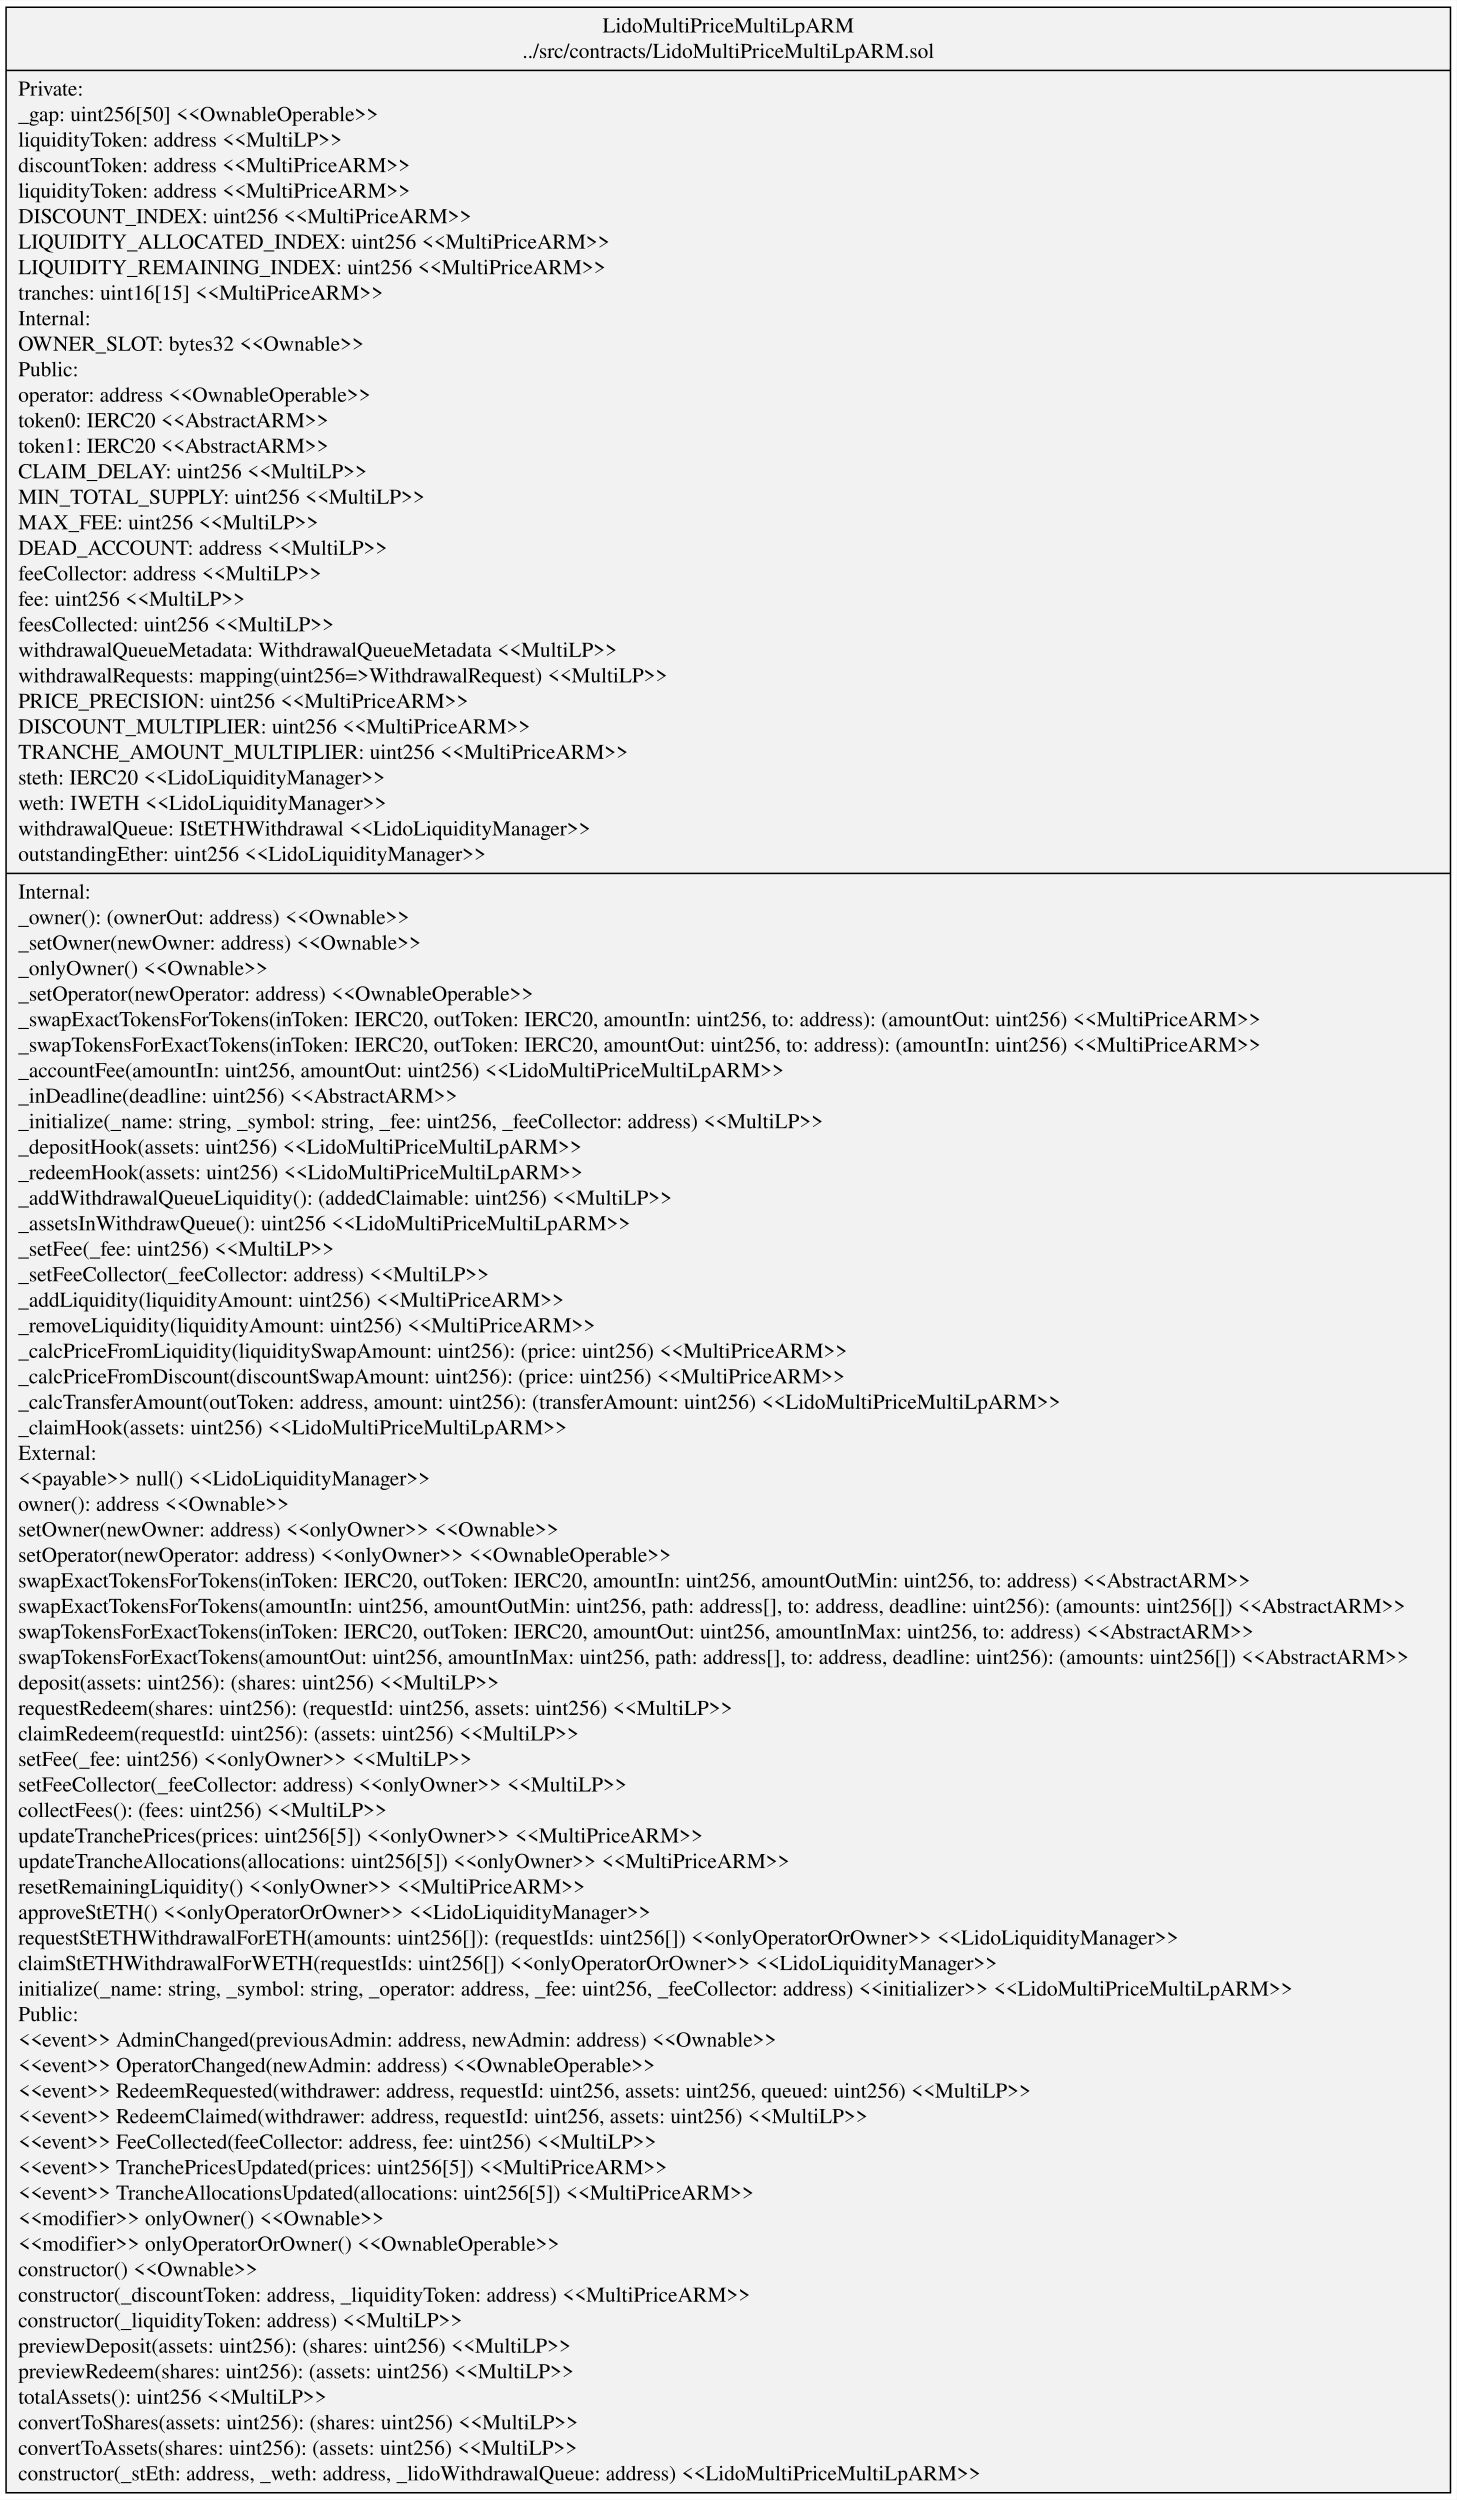
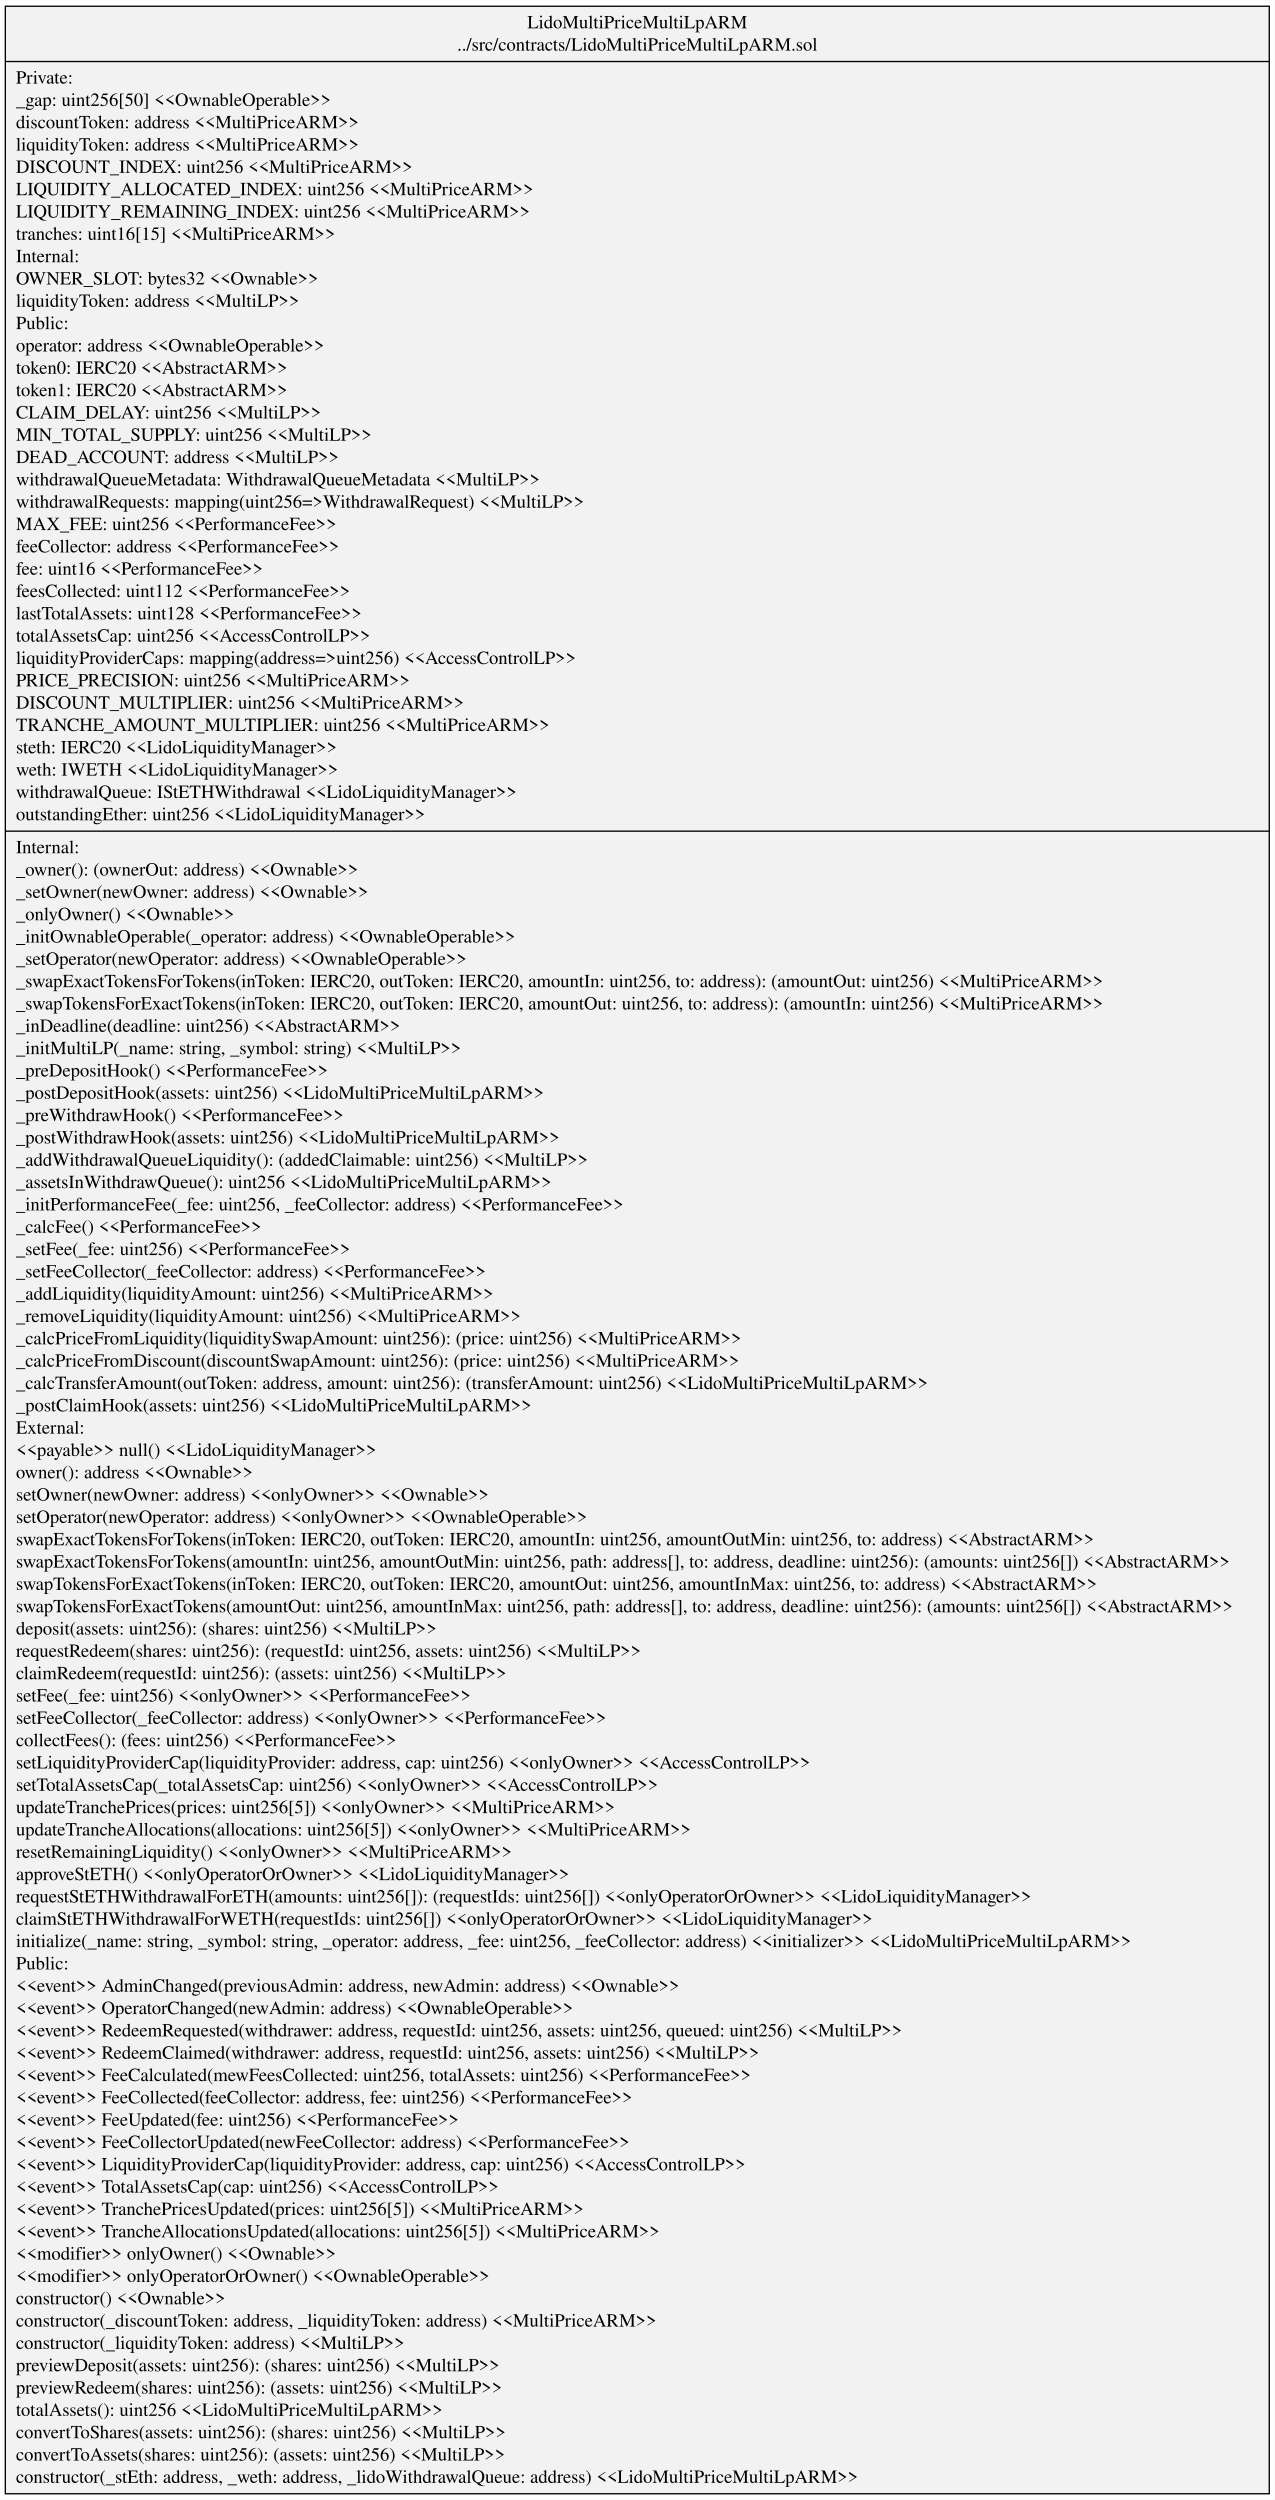
- <svg xmlns="http://www.w3.org/2000/svg" width="959pt" height="1646pt" viewBox="0.00 0.00 959.20 1645.80">
-   <g id="graph0" class="graph" transform="scale(1 1) rotate(0) translate(4 1641.8)">
-     <polygon fill="white" stroke="transparent" points="-4,4 -4,-1641.8 955.2,-1641.8 955.2,4 -4,4" />
+ <svg xmlns="http://www.w3.org/2000/svg" width="959pt" height="1881pt" viewBox="0.00 0.00 959.20 1881.00">
+   <g id="graph0" class="graph" transform="scale(1 1) rotate(0) translate(4 1877)">
+     <polygon fill="white" stroke="transparent" points="-4,4 -4,-1877 955.2,-1877 955.2,4 -4,4" />
    <g id="node1" class="node">
-       <polygon fill="#f2f2f2" stroke="black" points="0,-0.5 0,-1637.3 951.2,-1637.3 951.2,-0.5 0,-0.5" />
-       <text text-anchor="middle" x="475.6" y="-1620.7" font-family="Times,serif" font-size="14.00">LidoMultiPriceMultiLpARM</text>
-       <text text-anchor="middle" x="475.6" y="-1603.9" font-family="Times,serif" font-size="14.00">../src/contracts/LidoMultiPriceMultiLpARM.sol</text>
-       <polyline fill="none" stroke="black" points="0,-1595.7 951.2,-1595.7 " />
-       <text text-anchor="start" x="8" y="-1579.1" font-family="Times,serif" font-size="14.00">Private:</text>
-       <text text-anchor="start" x="8" y="-1562.3" font-family="Times,serif" font-size="14.00">   _gap: uint256[50] &lt;&lt;OwnableOperable&gt;&gt;</text>
-       <text text-anchor="start" x="8" y="-1545.5" font-family="Times,serif" font-size="14.00">   liquidityToken: address &lt;&lt;MultiLP&gt;&gt;</text>
-       <text text-anchor="start" x="8" y="-1528.7" font-family="Times,serif" font-size="14.00">   discountToken: address &lt;&lt;MultiPriceARM&gt;&gt;</text>
-       <text text-anchor="start" x="8" y="-1511.9" font-family="Times,serif" font-size="14.00">   liquidityToken: address &lt;&lt;MultiPriceARM&gt;&gt;</text>
-       <text text-anchor="start" x="8" y="-1495.1" font-family="Times,serif" font-size="14.00">   DISCOUNT_INDEX: uint256 &lt;&lt;MultiPriceARM&gt;&gt;</text>
-       <text text-anchor="start" x="8" y="-1478.3" font-family="Times,serif" font-size="14.00">   LIQUIDITY_ALLOCATED_INDEX: uint256 &lt;&lt;MultiPriceARM&gt;&gt;</text>
-       <text text-anchor="start" x="8" y="-1461.5" font-family="Times,serif" font-size="14.00">   LIQUIDITY_REMAINING_INDEX: uint256 &lt;&lt;MultiPriceARM&gt;&gt;</text>
-       <text text-anchor="start" x="8" y="-1444.7" font-family="Times,serif" font-size="14.00">   tranches: uint16[15] &lt;&lt;MultiPriceARM&gt;&gt;</text>
-       <text text-anchor="start" x="8" y="-1427.9" font-family="Times,serif" font-size="14.00">Internal:</text>
-       <text text-anchor="start" x="8" y="-1411.1" font-family="Times,serif" font-size="14.00">   OWNER_SLOT: bytes32 &lt;&lt;Ownable&gt;&gt;</text>
-       <text text-anchor="start" x="8" y="-1394.3" font-family="Times,serif" font-size="14.00">Public:</text>
-       <text text-anchor="start" x="8" y="-1377.5" font-family="Times,serif" font-size="14.00">   operator: address &lt;&lt;OwnableOperable&gt;&gt;</text>
-       <text text-anchor="start" x="8" y="-1360.7" font-family="Times,serif" font-size="14.00">   token0: IERC20 &lt;&lt;AbstractARM&gt;&gt;</text>
-       <text text-anchor="start" x="8" y="-1343.9" font-family="Times,serif" font-size="14.00">   token1: IERC20 &lt;&lt;AbstractARM&gt;&gt;</text>
-       <text text-anchor="start" x="8" y="-1327.1" font-family="Times,serif" font-size="14.00">   CLAIM_DELAY: uint256 &lt;&lt;MultiLP&gt;&gt;</text>
-       <text text-anchor="start" x="8" y="-1310.3" font-family="Times,serif" font-size="14.00">   MIN_TOTAL_SUPPLY: uint256 &lt;&lt;MultiLP&gt;&gt;</text>
-       <text text-anchor="start" x="8" y="-1293.5" font-family="Times,serif" font-size="14.00">   MAX_FEE: uint256 &lt;&lt;MultiLP&gt;&gt;</text>
-       <text text-anchor="start" x="8" y="-1276.7" font-family="Times,serif" font-size="14.00">   DEAD_ACCOUNT: address &lt;&lt;MultiLP&gt;&gt;</text>
-       <text text-anchor="start" x="8" y="-1259.9" font-family="Times,serif" font-size="14.00">   feeCollector: address &lt;&lt;MultiLP&gt;&gt;</text>
-       <text text-anchor="start" x="8" y="-1243.1" font-family="Times,serif" font-size="14.00">   fee: uint256 &lt;&lt;MultiLP&gt;&gt;</text>
-       <text text-anchor="start" x="8" y="-1226.3" font-family="Times,serif" font-size="14.00">   feesCollected: uint256 &lt;&lt;MultiLP&gt;&gt;</text>
-       <text text-anchor="start" x="8" y="-1209.5" font-family="Times,serif" font-size="14.00">   withdrawalQueueMetadata: WithdrawalQueueMetadata &lt;&lt;MultiLP&gt;&gt;</text>
-       <text text-anchor="start" x="8" y="-1192.7" font-family="Times,serif" font-size="14.00">   withdrawalRequests: mapping(uint256=&gt;WithdrawalRequest) &lt;&lt;MultiLP&gt;&gt;</text>
-       <text text-anchor="start" x="8" y="-1175.9" font-family="Times,serif" font-size="14.00">   PRICE_PRECISION: uint256 &lt;&lt;MultiPriceARM&gt;&gt;</text>
-       <text text-anchor="start" x="8" y="-1159.1" font-family="Times,serif" font-size="14.00">   DISCOUNT_MULTIPLIER: uint256 &lt;&lt;MultiPriceARM&gt;&gt;</text>
-       <text text-anchor="start" x="8" y="-1142.3" font-family="Times,serif" font-size="14.00">   TRANCHE_AMOUNT_MULTIPLIER: uint256 &lt;&lt;MultiPriceARM&gt;&gt;</text>
-       <text text-anchor="start" x="8" y="-1125.5" font-family="Times,serif" font-size="14.00">   steth: IERC20 &lt;&lt;LidoLiquidityManager&gt;&gt;</text>
-       <text text-anchor="start" x="8" y="-1108.7" font-family="Times,serif" font-size="14.00">   weth: IWETH &lt;&lt;LidoLiquidityManager&gt;&gt;</text>
-       <text text-anchor="start" x="8" y="-1091.9" font-family="Times,serif" font-size="14.00">   withdrawalQueue: IStETHWithdrawal &lt;&lt;LidoLiquidityManager&gt;&gt;</text>
-       <text text-anchor="start" x="8" y="-1075.1" font-family="Times,serif" font-size="14.00">   outstandingEther: uint256 &lt;&lt;LidoLiquidityManager&gt;&gt;</text>
-       <polyline fill="none" stroke="black" points="0,-1066.9 951.2,-1066.9 " />
-       <text text-anchor="start" x="8" y="-1050.3" font-family="Times,serif" font-size="14.00">Internal:</text>
-       <text text-anchor="start" x="8" y="-1033.5" font-family="Times,serif" font-size="14.00">    _owner(): (ownerOut: address) &lt;&lt;Ownable&gt;&gt;</text>
-       <text text-anchor="start" x="8" y="-1016.7" font-family="Times,serif" font-size="14.00">    _setOwner(newOwner: address) &lt;&lt;Ownable&gt;&gt;</text>
-       <text text-anchor="start" x="8" y="-999.9" font-family="Times,serif" font-size="14.00">    _onlyOwner() &lt;&lt;Ownable&gt;&gt;</text>
-       <text text-anchor="start" x="8" y="-983.1" font-family="Times,serif" font-size="14.00">    _setOperator(newOperator: address) &lt;&lt;OwnableOperable&gt;&gt;</text>
-       <text text-anchor="start" x="8" y="-966.3" font-family="Times,serif" font-size="14.00">    _swapExactTokensForTokens(inToken: IERC20, outToken: IERC20, amountIn: uint256, to: address): (amountOut: uint256) &lt;&lt;MultiPriceARM&gt;&gt;</text>
-       <text text-anchor="start" x="8" y="-949.5" font-family="Times,serif" font-size="14.00">    _swapTokensForExactTokens(inToken: IERC20, outToken: IERC20, amountOut: uint256, to: address): (amountIn: uint256) &lt;&lt;MultiPriceARM&gt;&gt;</text>
-       <text text-anchor="start" x="8" y="-932.7" font-family="Times,serif" font-size="14.00">    _accountFee(amountIn: uint256, amountOut: uint256) &lt;&lt;LidoMultiPriceMultiLpARM&gt;&gt;</text>
-       <text text-anchor="start" x="8" y="-915.9" font-family="Times,serif" font-size="14.00">    _inDeadline(deadline: uint256) &lt;&lt;AbstractARM&gt;&gt;</text>
-       <text text-anchor="start" x="8" y="-899.1" font-family="Times,serif" font-size="14.00">    _initialize(_name: string, _symbol: string, _fee: uint256, _feeCollector: address) &lt;&lt;MultiLP&gt;&gt;</text>
-       <text text-anchor="start" x="8" y="-882.3" font-family="Times,serif" font-size="14.00">    _depositHook(assets: uint256) &lt;&lt;LidoMultiPriceMultiLpARM&gt;&gt;</text>
-       <text text-anchor="start" x="8" y="-865.5" font-family="Times,serif" font-size="14.00">    _redeemHook(assets: uint256) &lt;&lt;LidoMultiPriceMultiLpARM&gt;&gt;</text>
-       <text text-anchor="start" x="8" y="-848.7" font-family="Times,serif" font-size="14.00">    _addWithdrawalQueueLiquidity(): (addedClaimable: uint256) &lt;&lt;MultiLP&gt;&gt;</text>
-       <text text-anchor="start" x="8" y="-831.9" font-family="Times,serif" font-size="14.00">    _assetsInWithdrawQueue(): uint256 &lt;&lt;LidoMultiPriceMultiLpARM&gt;&gt;</text>
-       <text text-anchor="start" x="8" y="-815.1" font-family="Times,serif" font-size="14.00">    _setFee(_fee: uint256) &lt;&lt;MultiLP&gt;&gt;</text>
-       <text text-anchor="start" x="8" y="-798.3" font-family="Times,serif" font-size="14.00">    _setFeeCollector(_feeCollector: address) &lt;&lt;MultiLP&gt;&gt;</text>
-       <text text-anchor="start" x="8" y="-781.5" font-family="Times,serif" font-size="14.00">    _addLiquidity(liquidityAmount: uint256) &lt;&lt;MultiPriceARM&gt;&gt;</text>
-       <text text-anchor="start" x="8" y="-764.7" font-family="Times,serif" font-size="14.00">    _removeLiquidity(liquidityAmount: uint256) &lt;&lt;MultiPriceARM&gt;&gt;</text>
-       <text text-anchor="start" x="8" y="-747.9" font-family="Times,serif" font-size="14.00">    _calcPriceFromLiquidity(liquiditySwapAmount: uint256): (price: uint256) &lt;&lt;MultiPriceARM&gt;&gt;</text>
-       <text text-anchor="start" x="8" y="-731.1" font-family="Times,serif" font-size="14.00">    _calcPriceFromDiscount(discountSwapAmount: uint256): (price: uint256) &lt;&lt;MultiPriceARM&gt;&gt;</text>
-       <text text-anchor="start" x="8" y="-714.3" font-family="Times,serif" font-size="14.00">    _calcTransferAmount(outToken: address, amount: uint256): (transferAmount: uint256) &lt;&lt;LidoMultiPriceMultiLpARM&gt;&gt;</text>
-       <text text-anchor="start" x="8" y="-697.5" font-family="Times,serif" font-size="14.00">    _claimHook(assets: uint256) &lt;&lt;LidoMultiPriceMultiLpARM&gt;&gt;</text>
-       <text text-anchor="start" x="8" y="-680.7" font-family="Times,serif" font-size="14.00">External:</text>
-       <text text-anchor="start" x="8" y="-663.9" font-family="Times,serif" font-size="14.00">    &lt;&lt;payable&gt;&gt; null() &lt;&lt;LidoLiquidityManager&gt;&gt;</text>
-       <text text-anchor="start" x="8" y="-647.1" font-family="Times,serif" font-size="14.00">    owner(): address &lt;&lt;Ownable&gt;&gt;</text>
-       <text text-anchor="start" x="8" y="-630.3" font-family="Times,serif" font-size="14.00">    setOwner(newOwner: address) &lt;&lt;onlyOwner&gt;&gt; &lt;&lt;Ownable&gt;&gt;</text>
-       <text text-anchor="start" x="8" y="-613.5" font-family="Times,serif" font-size="14.00">    setOperator(newOperator: address) &lt;&lt;onlyOwner&gt;&gt; &lt;&lt;OwnableOperable&gt;&gt;</text>
-       <text text-anchor="start" x="8" y="-596.7" font-family="Times,serif" font-size="14.00">    swapExactTokensForTokens(inToken: IERC20, outToken: IERC20, amountIn: uint256, amountOutMin: uint256, to: address) &lt;&lt;AbstractARM&gt;&gt;</text>
-       <text text-anchor="start" x="8" y="-579.9" font-family="Times,serif" font-size="14.00">    swapExactTokensForTokens(amountIn: uint256, amountOutMin: uint256, path: address[], to: address, deadline: uint256): (amounts: uint256[]) &lt;&lt;AbstractARM&gt;&gt;</text>
-       <text text-anchor="start" x="8" y="-563.1" font-family="Times,serif" font-size="14.00">    swapTokensForExactTokens(inToken: IERC20, outToken: IERC20, amountOut: uint256, amountInMax: uint256, to: address) &lt;&lt;AbstractARM&gt;&gt;</text>
-       <text text-anchor="start" x="8" y="-546.3" font-family="Times,serif" font-size="14.00">    swapTokensForExactTokens(amountOut: uint256, amountInMax: uint256, path: address[], to: address, deadline: uint256): (amounts: uint256[]) &lt;&lt;AbstractARM&gt;&gt;</text>
-       <text text-anchor="start" x="8" y="-529.5" font-family="Times,serif" font-size="14.00">    deposit(assets: uint256): (shares: uint256) &lt;&lt;MultiLP&gt;&gt;</text>
-       <text text-anchor="start" x="8" y="-512.7" font-family="Times,serif" font-size="14.00">    requestRedeem(shares: uint256): (requestId: uint256, assets: uint256) &lt;&lt;MultiLP&gt;&gt;</text>
-       <text text-anchor="start" x="8" y="-495.9" font-family="Times,serif" font-size="14.00">    claimRedeem(requestId: uint256): (assets: uint256) &lt;&lt;MultiLP&gt;&gt;</text>
-       <text text-anchor="start" x="8" y="-479.1" font-family="Times,serif" font-size="14.00">    setFee(_fee: uint256) &lt;&lt;onlyOwner&gt;&gt; &lt;&lt;MultiLP&gt;&gt;</text>
-       <text text-anchor="start" x="8" y="-462.3" font-family="Times,serif" font-size="14.00">    setFeeCollector(_feeCollector: address) &lt;&lt;onlyOwner&gt;&gt; &lt;&lt;MultiLP&gt;&gt;</text>
-       <text text-anchor="start" x="8" y="-445.5" font-family="Times,serif" font-size="14.00">    collectFees(): (fees: uint256) &lt;&lt;MultiLP&gt;&gt;</text>
-       <text text-anchor="start" x="8" y="-428.7" font-family="Times,serif" font-size="14.00">    updateTranchePrices(prices: uint256[5]) &lt;&lt;onlyOwner&gt;&gt; &lt;&lt;MultiPriceARM&gt;&gt;</text>
-       <text text-anchor="start" x="8" y="-411.9" font-family="Times,serif" font-size="14.00">    updateTrancheAllocations(allocations: uint256[5]) &lt;&lt;onlyOwner&gt;&gt; &lt;&lt;MultiPriceARM&gt;&gt;</text>
-       <text text-anchor="start" x="8" y="-395.1" font-family="Times,serif" font-size="14.00">    resetRemainingLiquidity() &lt;&lt;onlyOwner&gt;&gt; &lt;&lt;MultiPriceARM&gt;&gt;</text>
-       <text text-anchor="start" x="8" y="-378.3" font-family="Times,serif" font-size="14.00">    approveStETH() &lt;&lt;onlyOperatorOrOwner&gt;&gt; &lt;&lt;LidoLiquidityManager&gt;&gt;</text>
-       <text text-anchor="start" x="8" y="-361.5" font-family="Times,serif" font-size="14.00">    requestStETHWithdrawalForETH(amounts: uint256[]): (requestIds: uint256[]) &lt;&lt;onlyOperatorOrOwner&gt;&gt; &lt;&lt;LidoLiquidityManager&gt;&gt;</text>
-       <text text-anchor="start" x="8" y="-344.7" font-family="Times,serif" font-size="14.00">    claimStETHWithdrawalForWETH(requestIds: uint256[]) &lt;&lt;onlyOperatorOrOwner&gt;&gt; &lt;&lt;LidoLiquidityManager&gt;&gt;</text>
-       <text text-anchor="start" x="8" y="-327.9" font-family="Times,serif" font-size="14.00">    initialize(_name: string, _symbol: string, _operator: address, _fee: uint256, _feeCollector: address) &lt;&lt;initializer&gt;&gt; &lt;&lt;LidoMultiPriceMultiLpARM&gt;&gt;</text>
-       <text text-anchor="start" x="8" y="-311.1" font-family="Times,serif" font-size="14.00">Public:</text>
-       <text text-anchor="start" x="8" y="-294.3" font-family="Times,serif" font-size="14.00">    &lt;&lt;event&gt;&gt; AdminChanged(previousAdmin: address, newAdmin: address) &lt;&lt;Ownable&gt;&gt;</text>
-       <text text-anchor="start" x="8" y="-277.5" font-family="Times,serif" font-size="14.00">    &lt;&lt;event&gt;&gt; OperatorChanged(newAdmin: address) &lt;&lt;OwnableOperable&gt;&gt;</text>
-       <text text-anchor="start" x="8" y="-260.7" font-family="Times,serif" font-size="14.00">    &lt;&lt;event&gt;&gt; RedeemRequested(withdrawer: address, requestId: uint256, assets: uint256, queued: uint256) &lt;&lt;MultiLP&gt;&gt;</text>
-       <text text-anchor="start" x="8" y="-243.9" font-family="Times,serif" font-size="14.00">    &lt;&lt;event&gt;&gt; RedeemClaimed(withdrawer: address, requestId: uint256, assets: uint256) &lt;&lt;MultiLP&gt;&gt;</text>
-       <text text-anchor="start" x="8" y="-227.1" font-family="Times,serif" font-size="14.00">    &lt;&lt;event&gt;&gt; FeeCollected(feeCollector: address, fee: uint256) &lt;&lt;MultiLP&gt;&gt;</text>
+       <polygon fill="#f2f2f2" stroke="black" points="0,-0.5 0,-1872.5 951.2,-1872.5 951.2,-0.5 0,-0.5" />
+       <text text-anchor="middle" x="475.6" y="-1855.9" font-family="Times,serif" font-size="14.00">LidoMultiPriceMultiLpARM</text>
+       <text text-anchor="middle" x="475.6" y="-1839.1" font-family="Times,serif" font-size="14.00">../src/contracts/LidoMultiPriceMultiLpARM.sol</text>
+       <polyline fill="none" stroke="black" points="0,-1830.9 951.2,-1830.9 " />
+       <text text-anchor="start" x="8" y="-1814.3" font-family="Times,serif" font-size="14.00">Private:</text>
+       <text text-anchor="start" x="8" y="-1797.5" font-family="Times,serif" font-size="14.00">   _gap: uint256[50] &lt;&lt;OwnableOperable&gt;&gt;</text>
+       <text text-anchor="start" x="8" y="-1780.7" font-family="Times,serif" font-size="14.00">   discountToken: address &lt;&lt;MultiPriceARM&gt;&gt;</text>
+       <text text-anchor="start" x="8" y="-1763.9" font-family="Times,serif" font-size="14.00">   liquidityToken: address &lt;&lt;MultiPriceARM&gt;&gt;</text>
+       <text text-anchor="start" x="8" y="-1747.1" font-family="Times,serif" font-size="14.00">   DISCOUNT_INDEX: uint256 &lt;&lt;MultiPriceARM&gt;&gt;</text>
+       <text text-anchor="start" x="8" y="-1730.3" font-family="Times,serif" font-size="14.00">   LIQUIDITY_ALLOCATED_INDEX: uint256 &lt;&lt;MultiPriceARM&gt;&gt;</text>
+       <text text-anchor="start" x="8" y="-1713.5" font-family="Times,serif" font-size="14.00">   LIQUIDITY_REMAINING_INDEX: uint256 &lt;&lt;MultiPriceARM&gt;&gt;</text>
+       <text text-anchor="start" x="8" y="-1696.7" font-family="Times,serif" font-size="14.00">   tranches: uint16[15] &lt;&lt;MultiPriceARM&gt;&gt;</text>
+       <text text-anchor="start" x="8" y="-1679.9" font-family="Times,serif" font-size="14.00">Internal:</text>
+       <text text-anchor="start" x="8" y="-1663.1" font-family="Times,serif" font-size="14.00">   OWNER_SLOT: bytes32 &lt;&lt;Ownable&gt;&gt;</text>
+       <text text-anchor="start" x="8" y="-1646.3" font-family="Times,serif" font-size="14.00">   liquidityToken: address &lt;&lt;MultiLP&gt;&gt;</text>
+       <text text-anchor="start" x="8" y="-1629.5" font-family="Times,serif" font-size="14.00">Public:</text>
+       <text text-anchor="start" x="8" y="-1612.7" font-family="Times,serif" font-size="14.00">   operator: address &lt;&lt;OwnableOperable&gt;&gt;</text>
+       <text text-anchor="start" x="8" y="-1595.9" font-family="Times,serif" font-size="14.00">   token0: IERC20 &lt;&lt;AbstractARM&gt;&gt;</text>
+       <text text-anchor="start" x="8" y="-1579.1" font-family="Times,serif" font-size="14.00">   token1: IERC20 &lt;&lt;AbstractARM&gt;&gt;</text>
+       <text text-anchor="start" x="8" y="-1562.3" font-family="Times,serif" font-size="14.00">   CLAIM_DELAY: uint256 &lt;&lt;MultiLP&gt;&gt;</text>
+       <text text-anchor="start" x="8" y="-1545.5" font-family="Times,serif" font-size="14.00">   MIN_TOTAL_SUPPLY: uint256 &lt;&lt;MultiLP&gt;&gt;</text>
+       <text text-anchor="start" x="8" y="-1528.7" font-family="Times,serif" font-size="14.00">   DEAD_ACCOUNT: address &lt;&lt;MultiLP&gt;&gt;</text>
+       <text text-anchor="start" x="8" y="-1511.9" font-family="Times,serif" font-size="14.00">   withdrawalQueueMetadata: WithdrawalQueueMetadata &lt;&lt;MultiLP&gt;&gt;</text>
+       <text text-anchor="start" x="8" y="-1495.1" font-family="Times,serif" font-size="14.00">   withdrawalRequests: mapping(uint256=&gt;WithdrawalRequest) &lt;&lt;MultiLP&gt;&gt;</text>
+       <text text-anchor="start" x="8" y="-1478.3" font-family="Times,serif" font-size="14.00">   MAX_FEE: uint256 &lt;&lt;PerformanceFee&gt;&gt;</text>
+       <text text-anchor="start" x="8" y="-1461.5" font-family="Times,serif" font-size="14.00">   feeCollector: address &lt;&lt;PerformanceFee&gt;&gt;</text>
+       <text text-anchor="start" x="8" y="-1444.7" font-family="Times,serif" font-size="14.00">   fee: uint16 &lt;&lt;PerformanceFee&gt;&gt;</text>
+       <text text-anchor="start" x="8" y="-1427.9" font-family="Times,serif" font-size="14.00">   feesCollected: uint112 &lt;&lt;PerformanceFee&gt;&gt;</text>
+       <text text-anchor="start" x="8" y="-1411.1" font-family="Times,serif" font-size="14.00">   lastTotalAssets: uint128 &lt;&lt;PerformanceFee&gt;&gt;</text>
+       <text text-anchor="start" x="8" y="-1394.3" font-family="Times,serif" font-size="14.00">   totalAssetsCap: uint256 &lt;&lt;AccessControlLP&gt;&gt;</text>
+       <text text-anchor="start" x="8" y="-1377.5" font-family="Times,serif" font-size="14.00">   liquidityProviderCaps: mapping(address=&gt;uint256) &lt;&lt;AccessControlLP&gt;&gt;</text>
+       <text text-anchor="start" x="8" y="-1360.7" font-family="Times,serif" font-size="14.00">   PRICE_PRECISION: uint256 &lt;&lt;MultiPriceARM&gt;&gt;</text>
+       <text text-anchor="start" x="8" y="-1343.9" font-family="Times,serif" font-size="14.00">   DISCOUNT_MULTIPLIER: uint256 &lt;&lt;MultiPriceARM&gt;&gt;</text>
+       <text text-anchor="start" x="8" y="-1327.1" font-family="Times,serif" font-size="14.00">   TRANCHE_AMOUNT_MULTIPLIER: uint256 &lt;&lt;MultiPriceARM&gt;&gt;</text>
+       <text text-anchor="start" x="8" y="-1310.3" font-family="Times,serif" font-size="14.00">   steth: IERC20 &lt;&lt;LidoLiquidityManager&gt;&gt;</text>
+       <text text-anchor="start" x="8" y="-1293.5" font-family="Times,serif" font-size="14.00">   weth: IWETH &lt;&lt;LidoLiquidityManager&gt;&gt;</text>
+       <text text-anchor="start" x="8" y="-1276.7" font-family="Times,serif" font-size="14.00">   withdrawalQueue: IStETHWithdrawal &lt;&lt;LidoLiquidityManager&gt;&gt;</text>
+       <text text-anchor="start" x="8" y="-1259.9" font-family="Times,serif" font-size="14.00">   outstandingEther: uint256 &lt;&lt;LidoLiquidityManager&gt;&gt;</text>
+       <polyline fill="none" stroke="black" points="0,-1251.7 951.2,-1251.7 " />
+       <text text-anchor="start" x="8" y="-1235.1" font-family="Times,serif" font-size="14.00">Internal:</text>
+       <text text-anchor="start" x="8" y="-1218.3" font-family="Times,serif" font-size="14.00">    _owner(): (ownerOut: address) &lt;&lt;Ownable&gt;&gt;</text>
+       <text text-anchor="start" x="8" y="-1201.5" font-family="Times,serif" font-size="14.00">    _setOwner(newOwner: address) &lt;&lt;Ownable&gt;&gt;</text>
+       <text text-anchor="start" x="8" y="-1184.7" font-family="Times,serif" font-size="14.00">    _onlyOwner() &lt;&lt;Ownable&gt;&gt;</text>
+       <text text-anchor="start" x="8" y="-1167.9" font-family="Times,serif" font-size="14.00">    _initOwnableOperable(_operator: address) &lt;&lt;OwnableOperable&gt;&gt;</text>
+       <text text-anchor="start" x="8" y="-1151.1" font-family="Times,serif" font-size="14.00">    _setOperator(newOperator: address) &lt;&lt;OwnableOperable&gt;&gt;</text>
+       <text text-anchor="start" x="8" y="-1134.3" font-family="Times,serif" font-size="14.00">    _swapExactTokensForTokens(inToken: IERC20, outToken: IERC20, amountIn: uint256, to: address): (amountOut: uint256) &lt;&lt;MultiPriceARM&gt;&gt;</text>
+       <text text-anchor="start" x="8" y="-1117.5" font-family="Times,serif" font-size="14.00">    _swapTokensForExactTokens(inToken: IERC20, outToken: IERC20, amountOut: uint256, to: address): (amountIn: uint256) &lt;&lt;MultiPriceARM&gt;&gt;</text>
+       <text text-anchor="start" x="8" y="-1100.7" font-family="Times,serif" font-size="14.00">    _inDeadline(deadline: uint256) &lt;&lt;AbstractARM&gt;&gt;</text>
+       <text text-anchor="start" x="8" y="-1083.9" font-family="Times,serif" font-size="14.00">    _initMultiLP(_name: string, _symbol: string) &lt;&lt;MultiLP&gt;&gt;</text>
+       <text text-anchor="start" x="8" y="-1067.1" font-family="Times,serif" font-size="14.00">    _preDepositHook() &lt;&lt;PerformanceFee&gt;&gt;</text>
+       <text text-anchor="start" x="8" y="-1050.3" font-family="Times,serif" font-size="14.00">    _postDepositHook(assets: uint256) &lt;&lt;LidoMultiPriceMultiLpARM&gt;&gt;</text>
+       <text text-anchor="start" x="8" y="-1033.5" font-family="Times,serif" font-size="14.00">    _preWithdrawHook() &lt;&lt;PerformanceFee&gt;&gt;</text>
+       <text text-anchor="start" x="8" y="-1016.7" font-family="Times,serif" font-size="14.00">    _postWithdrawHook(assets: uint256) &lt;&lt;LidoMultiPriceMultiLpARM&gt;&gt;</text>
+       <text text-anchor="start" x="8" y="-999.9" font-family="Times,serif" font-size="14.00">    _addWithdrawalQueueLiquidity(): (addedClaimable: uint256) &lt;&lt;MultiLP&gt;&gt;</text>
+       <text text-anchor="start" x="8" y="-983.1" font-family="Times,serif" font-size="14.00">    _assetsInWithdrawQueue(): uint256 &lt;&lt;LidoMultiPriceMultiLpARM&gt;&gt;</text>
+       <text text-anchor="start" x="8" y="-966.3" font-family="Times,serif" font-size="14.00">    _initPerformanceFee(_fee: uint256, _feeCollector: address) &lt;&lt;PerformanceFee&gt;&gt;</text>
+       <text text-anchor="start" x="8" y="-949.5" font-family="Times,serif" font-size="14.00">    _calcFee() &lt;&lt;PerformanceFee&gt;&gt;</text>
+       <text text-anchor="start" x="8" y="-932.7" font-family="Times,serif" font-size="14.00">    _setFee(_fee: uint256) &lt;&lt;PerformanceFee&gt;&gt;</text>
+       <text text-anchor="start" x="8" y="-915.9" font-family="Times,serif" font-size="14.00">    _setFeeCollector(_feeCollector: address) &lt;&lt;PerformanceFee&gt;&gt;</text>
+       <text text-anchor="start" x="8" y="-899.1" font-family="Times,serif" font-size="14.00">    _addLiquidity(liquidityAmount: uint256) &lt;&lt;MultiPriceARM&gt;&gt;</text>
+       <text text-anchor="start" x="8" y="-882.3" font-family="Times,serif" font-size="14.00">    _removeLiquidity(liquidityAmount: uint256) &lt;&lt;MultiPriceARM&gt;&gt;</text>
+       <text text-anchor="start" x="8" y="-865.5" font-family="Times,serif" font-size="14.00">    _calcPriceFromLiquidity(liquiditySwapAmount: uint256): (price: uint256) &lt;&lt;MultiPriceARM&gt;&gt;</text>
+       <text text-anchor="start" x="8" y="-848.7" font-family="Times,serif" font-size="14.00">    _calcPriceFromDiscount(discountSwapAmount: uint256): (price: uint256) &lt;&lt;MultiPriceARM&gt;&gt;</text>
+       <text text-anchor="start" x="8" y="-831.9" font-family="Times,serif" font-size="14.00">    _calcTransferAmount(outToken: address, amount: uint256): (transferAmount: uint256) &lt;&lt;LidoMultiPriceMultiLpARM&gt;&gt;</text>
+       <text text-anchor="start" x="8" y="-815.1" font-family="Times,serif" font-size="14.00">    _postClaimHook(assets: uint256) &lt;&lt;LidoMultiPriceMultiLpARM&gt;&gt;</text>
+       <text text-anchor="start" x="8" y="-798.3" font-family="Times,serif" font-size="14.00">External:</text>
+       <text text-anchor="start" x="8" y="-781.5" font-family="Times,serif" font-size="14.00">    &lt;&lt;payable&gt;&gt; null() &lt;&lt;LidoLiquidityManager&gt;&gt;</text>
+       <text text-anchor="start" x="8" y="-764.7" font-family="Times,serif" font-size="14.00">    owner(): address &lt;&lt;Ownable&gt;&gt;</text>
+       <text text-anchor="start" x="8" y="-747.9" font-family="Times,serif" font-size="14.00">    setOwner(newOwner: address) &lt;&lt;onlyOwner&gt;&gt; &lt;&lt;Ownable&gt;&gt;</text>
+       <text text-anchor="start" x="8" y="-731.1" font-family="Times,serif" font-size="14.00">    setOperator(newOperator: address) &lt;&lt;onlyOwner&gt;&gt; &lt;&lt;OwnableOperable&gt;&gt;</text>
+       <text text-anchor="start" x="8" y="-714.3" font-family="Times,serif" font-size="14.00">    swapExactTokensForTokens(inToken: IERC20, outToken: IERC20, amountIn: uint256, amountOutMin: uint256, to: address) &lt;&lt;AbstractARM&gt;&gt;</text>
+       <text text-anchor="start" x="8" y="-697.5" font-family="Times,serif" font-size="14.00">    swapExactTokensForTokens(amountIn: uint256, amountOutMin: uint256, path: address[], to: address, deadline: uint256): (amounts: uint256[]) &lt;&lt;AbstractARM&gt;&gt;</text>
+       <text text-anchor="start" x="8" y="-680.7" font-family="Times,serif" font-size="14.00">    swapTokensForExactTokens(inToken: IERC20, outToken: IERC20, amountOut: uint256, amountInMax: uint256, to: address) &lt;&lt;AbstractARM&gt;&gt;</text>
+       <text text-anchor="start" x="8" y="-663.9" font-family="Times,serif" font-size="14.00">    swapTokensForExactTokens(amountOut: uint256, amountInMax: uint256, path: address[], to: address, deadline: uint256): (amounts: uint256[]) &lt;&lt;AbstractARM&gt;&gt;</text>
+       <text text-anchor="start" x="8" y="-647.1" font-family="Times,serif" font-size="14.00">    deposit(assets: uint256): (shares: uint256) &lt;&lt;MultiLP&gt;&gt;</text>
+       <text text-anchor="start" x="8" y="-630.3" font-family="Times,serif" font-size="14.00">    requestRedeem(shares: uint256): (requestId: uint256, assets: uint256) &lt;&lt;MultiLP&gt;&gt;</text>
+       <text text-anchor="start" x="8" y="-613.5" font-family="Times,serif" font-size="14.00">    claimRedeem(requestId: uint256): (assets: uint256) &lt;&lt;MultiLP&gt;&gt;</text>
+       <text text-anchor="start" x="8" y="-596.7" font-family="Times,serif" font-size="14.00">    setFee(_fee: uint256) &lt;&lt;onlyOwner&gt;&gt; &lt;&lt;PerformanceFee&gt;&gt;</text>
+       <text text-anchor="start" x="8" y="-579.9" font-family="Times,serif" font-size="14.00">    setFeeCollector(_feeCollector: address) &lt;&lt;onlyOwner&gt;&gt; &lt;&lt;PerformanceFee&gt;&gt;</text>
+       <text text-anchor="start" x="8" y="-563.1" font-family="Times,serif" font-size="14.00">    collectFees(): (fees: uint256) &lt;&lt;PerformanceFee&gt;&gt;</text>
+       <text text-anchor="start" x="8" y="-546.3" font-family="Times,serif" font-size="14.00">    setLiquidityProviderCap(liquidityProvider: address, cap: uint256) &lt;&lt;onlyOwner&gt;&gt; &lt;&lt;AccessControlLP&gt;&gt;</text>
+       <text text-anchor="start" x="8" y="-529.5" font-family="Times,serif" font-size="14.00">    setTotalAssetsCap(_totalAssetsCap: uint256) &lt;&lt;onlyOwner&gt;&gt; &lt;&lt;AccessControlLP&gt;&gt;</text>
+       <text text-anchor="start" x="8" y="-512.7" font-family="Times,serif" font-size="14.00">    updateTranchePrices(prices: uint256[5]) &lt;&lt;onlyOwner&gt;&gt; &lt;&lt;MultiPriceARM&gt;&gt;</text>
+       <text text-anchor="start" x="8" y="-495.9" font-family="Times,serif" font-size="14.00">    updateTrancheAllocations(allocations: uint256[5]) &lt;&lt;onlyOwner&gt;&gt; &lt;&lt;MultiPriceARM&gt;&gt;</text>
+       <text text-anchor="start" x="8" y="-479.1" font-family="Times,serif" font-size="14.00">    resetRemainingLiquidity() &lt;&lt;onlyOwner&gt;&gt; &lt;&lt;MultiPriceARM&gt;&gt;</text>
+       <text text-anchor="start" x="8" y="-462.3" font-family="Times,serif" font-size="14.00">    approveStETH() &lt;&lt;onlyOperatorOrOwner&gt;&gt; &lt;&lt;LidoLiquidityManager&gt;&gt;</text>
+       <text text-anchor="start" x="8" y="-445.5" font-family="Times,serif" font-size="14.00">    requestStETHWithdrawalForETH(amounts: uint256[]): (requestIds: uint256[]) &lt;&lt;onlyOperatorOrOwner&gt;&gt; &lt;&lt;LidoLiquidityManager&gt;&gt;</text>
+       <text text-anchor="start" x="8" y="-428.7" font-family="Times,serif" font-size="14.00">    claimStETHWithdrawalForWETH(requestIds: uint256[]) &lt;&lt;onlyOperatorOrOwner&gt;&gt; &lt;&lt;LidoLiquidityManager&gt;&gt;</text>
+       <text text-anchor="start" x="8" y="-411.9" font-family="Times,serif" font-size="14.00">    initialize(_name: string, _symbol: string, _operator: address, _fee: uint256, _feeCollector: address) &lt;&lt;initializer&gt;&gt; &lt;&lt;LidoMultiPriceMultiLpARM&gt;&gt;</text>
+       <text text-anchor="start" x="8" y="-395.1" font-family="Times,serif" font-size="14.00">Public:</text>
+       <text text-anchor="start" x="8" y="-378.3" font-family="Times,serif" font-size="14.00">    &lt;&lt;event&gt;&gt; AdminChanged(previousAdmin: address, newAdmin: address) &lt;&lt;Ownable&gt;&gt;</text>
+       <text text-anchor="start" x="8" y="-361.5" font-family="Times,serif" font-size="14.00">    &lt;&lt;event&gt;&gt; OperatorChanged(newAdmin: address) &lt;&lt;OwnableOperable&gt;&gt;</text>
+       <text text-anchor="start" x="8" y="-344.7" font-family="Times,serif" font-size="14.00">    &lt;&lt;event&gt;&gt; RedeemRequested(withdrawer: address, requestId: uint256, assets: uint256, queued: uint256) &lt;&lt;MultiLP&gt;&gt;</text>
+       <text text-anchor="start" x="8" y="-327.9" font-family="Times,serif" font-size="14.00">    &lt;&lt;event&gt;&gt; RedeemClaimed(withdrawer: address, requestId: uint256, assets: uint256) &lt;&lt;MultiLP&gt;&gt;</text>
+       <text text-anchor="start" x="8" y="-311.1" font-family="Times,serif" font-size="14.00">    &lt;&lt;event&gt;&gt; FeeCalculated(mewFeesCollected: uint256, totalAssets: uint256) &lt;&lt;PerformanceFee&gt;&gt;</text>
+       <text text-anchor="start" x="8" y="-294.3" font-family="Times,serif" font-size="14.00">    &lt;&lt;event&gt;&gt; FeeCollected(feeCollector: address, fee: uint256) &lt;&lt;PerformanceFee&gt;&gt;</text>
+       <text text-anchor="start" x="8" y="-277.5" font-family="Times,serif" font-size="14.00">    &lt;&lt;event&gt;&gt; FeeUpdated(fee: uint256) &lt;&lt;PerformanceFee&gt;&gt;</text>
+       <text text-anchor="start" x="8" y="-260.7" font-family="Times,serif" font-size="14.00">    &lt;&lt;event&gt;&gt; FeeCollectorUpdated(newFeeCollector: address) &lt;&lt;PerformanceFee&gt;&gt;</text>
+       <text text-anchor="start" x="8" y="-243.9" font-family="Times,serif" font-size="14.00">    &lt;&lt;event&gt;&gt; LiquidityProviderCap(liquidityProvider: address, cap: uint256) &lt;&lt;AccessControlLP&gt;&gt;</text>
+       <text text-anchor="start" x="8" y="-227.1" font-family="Times,serif" font-size="14.00">    &lt;&lt;event&gt;&gt; TotalAssetsCap(cap: uint256) &lt;&lt;AccessControlLP&gt;&gt;</text>
      <text text-anchor="start" x="8" y="-210.3" font-family="Times,serif" font-size="14.00">    &lt;&lt;event&gt;&gt; TranchePricesUpdated(prices: uint256[5]) &lt;&lt;MultiPriceARM&gt;&gt;</text>
      <text text-anchor="start" x="8" y="-193.5" font-family="Times,serif" font-size="14.00">    &lt;&lt;event&gt;&gt; TrancheAllocationsUpdated(allocations: uint256[5]) &lt;&lt;MultiPriceARM&gt;&gt;</text>
      <text text-anchor="start" x="8" y="-176.7" font-family="Times,serif" font-size="14.00">    &lt;&lt;modifier&gt;&gt; onlyOwner() &lt;&lt;Ownable&gt;&gt;</text>
      <text text-anchor="start" x="8" y="-159.9" font-family="Times,serif" font-size="14.00">    &lt;&lt;modifier&gt;&gt; onlyOperatorOrOwner() &lt;&lt;OwnableOperable&gt;&gt;</text>
      <text text-anchor="start" x="8" y="-143.1" font-family="Times,serif" font-size="14.00">    constructor() &lt;&lt;Ownable&gt;&gt;</text>
      <text text-anchor="start" x="8" y="-126.3" font-family="Times,serif" font-size="14.00">    constructor(_discountToken: address, _liquidityToken: address) &lt;&lt;MultiPriceARM&gt;&gt;</text>
      <text text-anchor="start" x="8" y="-109.5" font-family="Times,serif" font-size="14.00">    constructor(_liquidityToken: address) &lt;&lt;MultiLP&gt;&gt;</text>
      <text text-anchor="start" x="8" y="-92.7" font-family="Times,serif" font-size="14.00">    previewDeposit(assets: uint256): (shares: uint256) &lt;&lt;MultiLP&gt;&gt;</text>
      <text text-anchor="start" x="8" y="-75.9" font-family="Times,serif" font-size="14.00">    previewRedeem(shares: uint256): (assets: uint256) &lt;&lt;MultiLP&gt;&gt;</text>
-       <text text-anchor="start" x="8" y="-59.1" font-family="Times,serif" font-size="14.00">    totalAssets(): uint256 &lt;&lt;MultiLP&gt;&gt;</text>
+       <text text-anchor="start" x="8" y="-59.1" font-family="Times,serif" font-size="14.00">    totalAssets(): uint256 &lt;&lt;LidoMultiPriceMultiLpARM&gt;&gt;</text>
      <text text-anchor="start" x="8" y="-42.3" font-family="Times,serif" font-size="14.00">    convertToShares(assets: uint256): (shares: uint256) &lt;&lt;MultiLP&gt;&gt;</text>
      <text text-anchor="start" x="8" y="-25.5" font-family="Times,serif" font-size="14.00">    convertToAssets(shares: uint256): (assets: uint256) &lt;&lt;MultiLP&gt;&gt;</text>
      <text text-anchor="start" x="8" y="-8.7" font-family="Times,serif" font-size="14.00">    constructor(_stEth: address, _weth: address, _lidoWithdrawalQueue: address) &lt;&lt;LidoMultiPriceMultiLpARM&gt;&gt;</text>
    </g>
  </g>
</svg>
